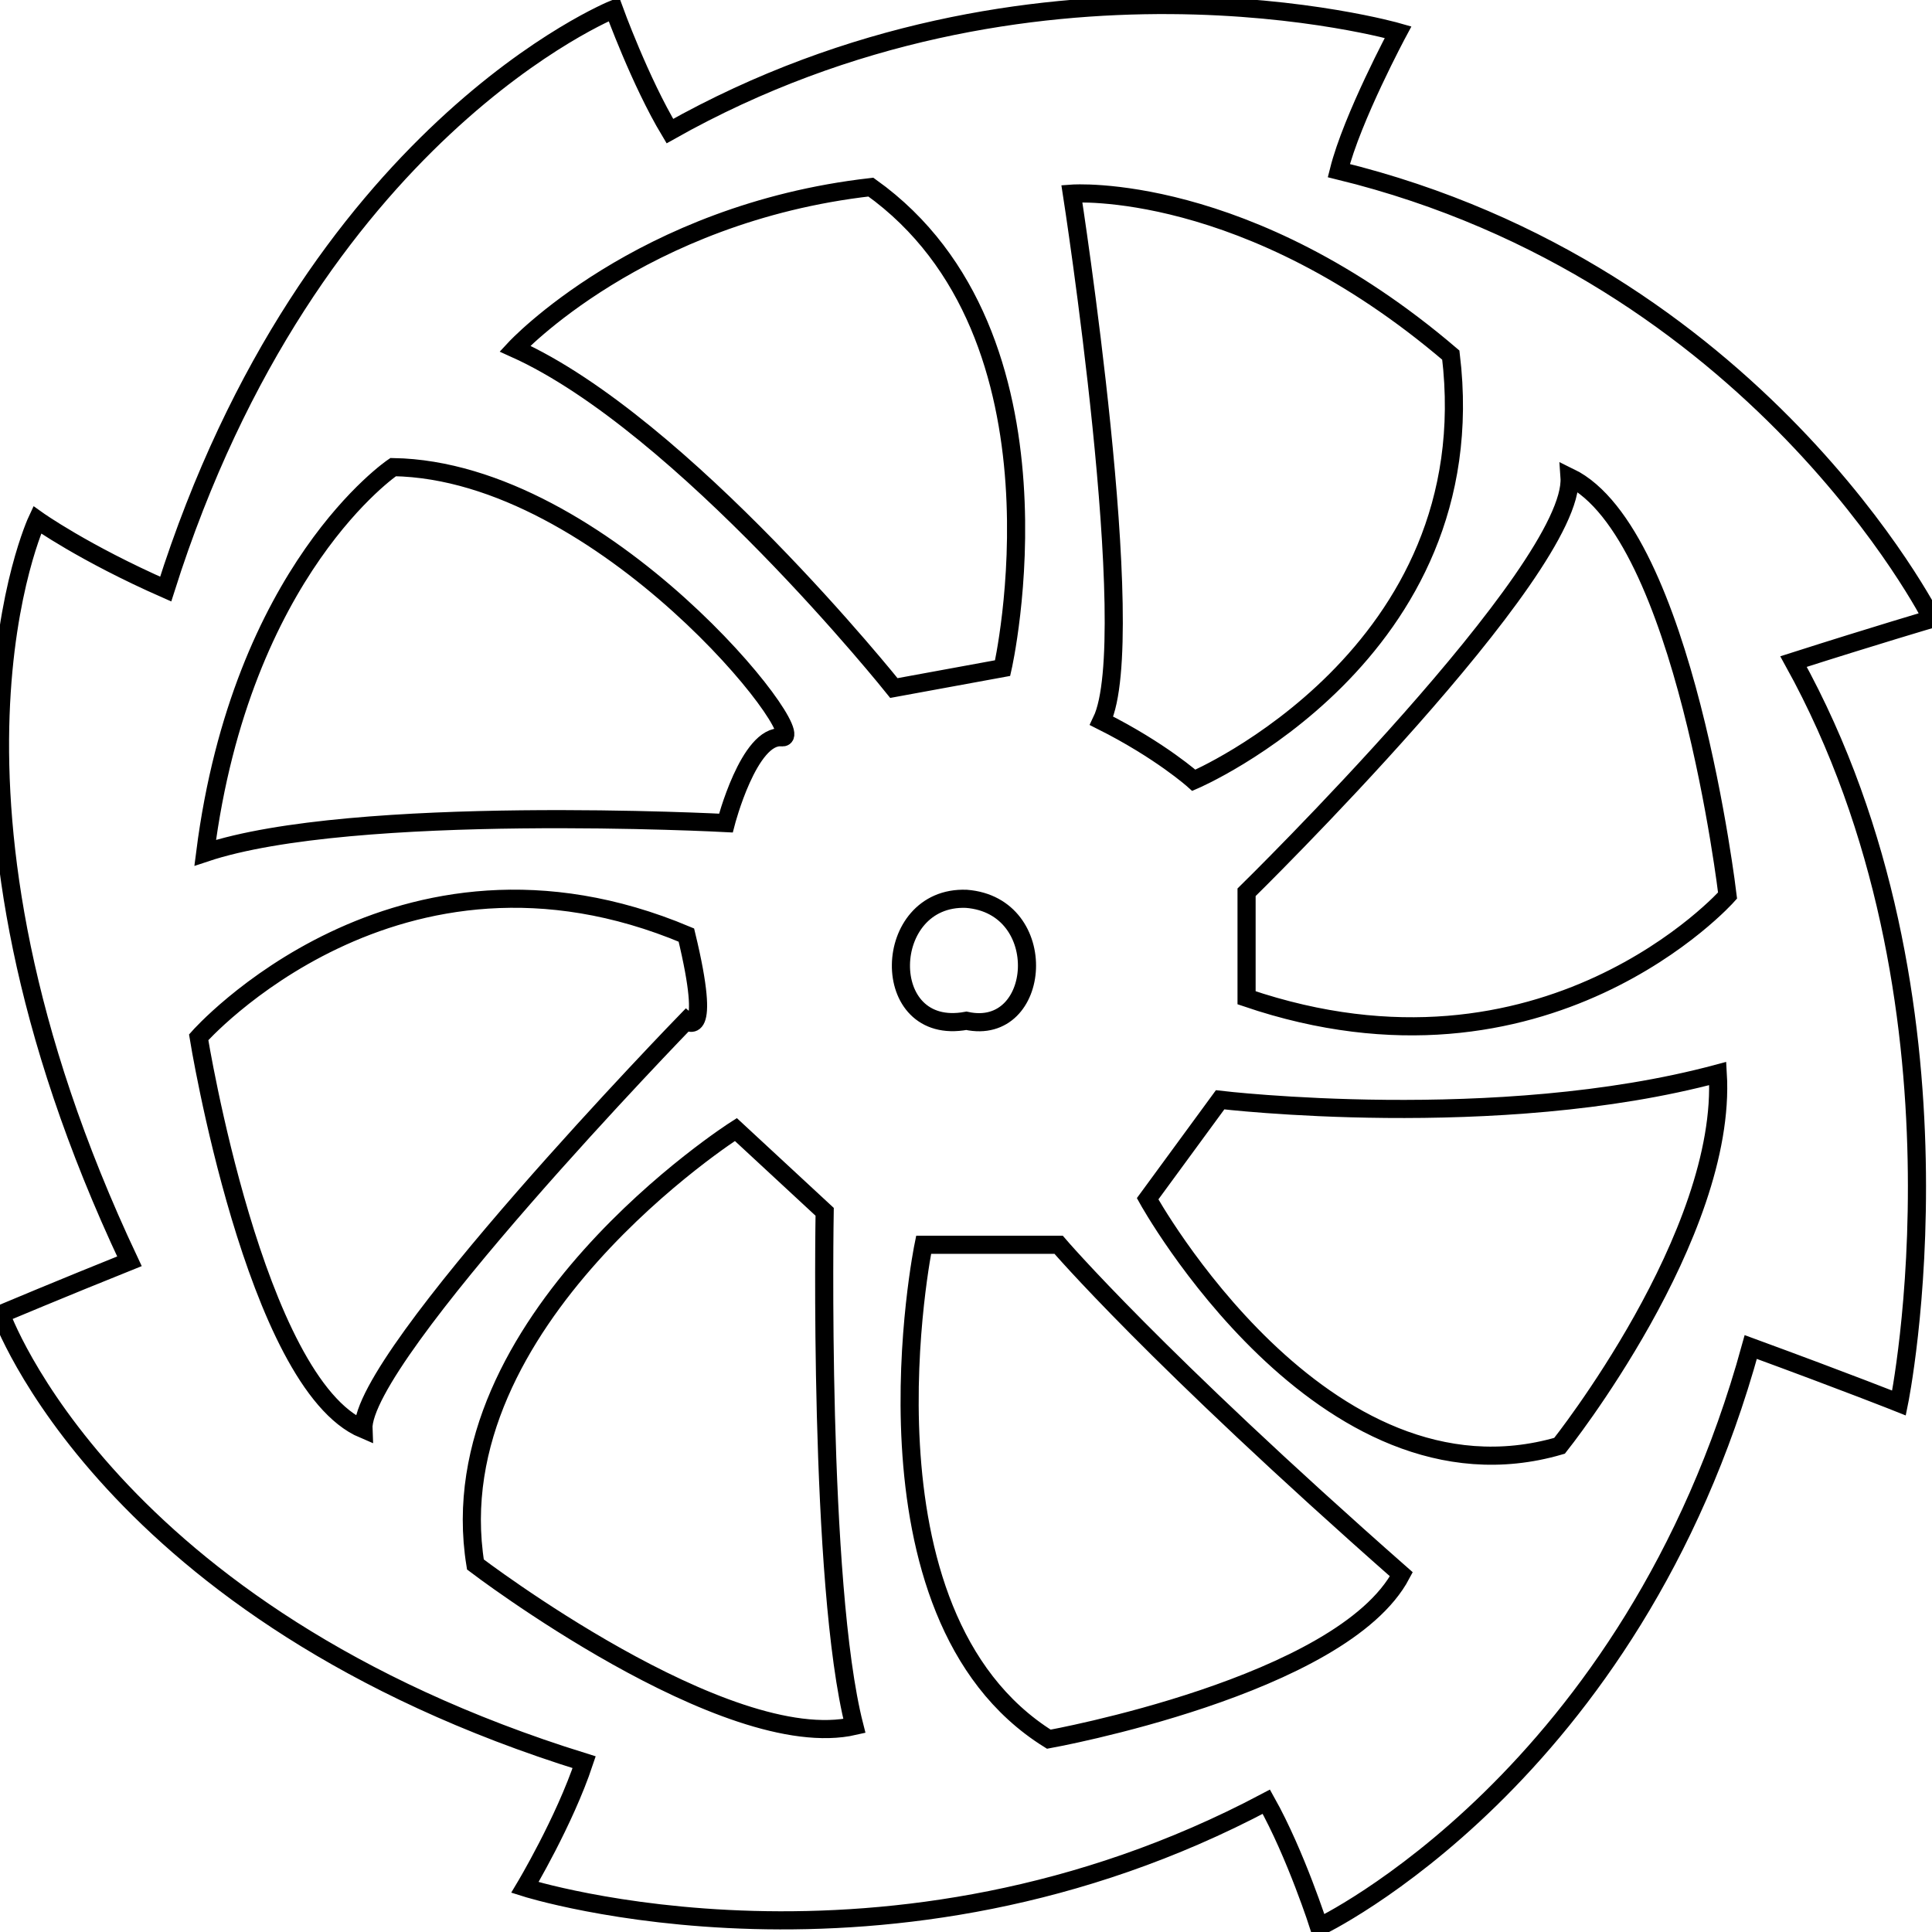
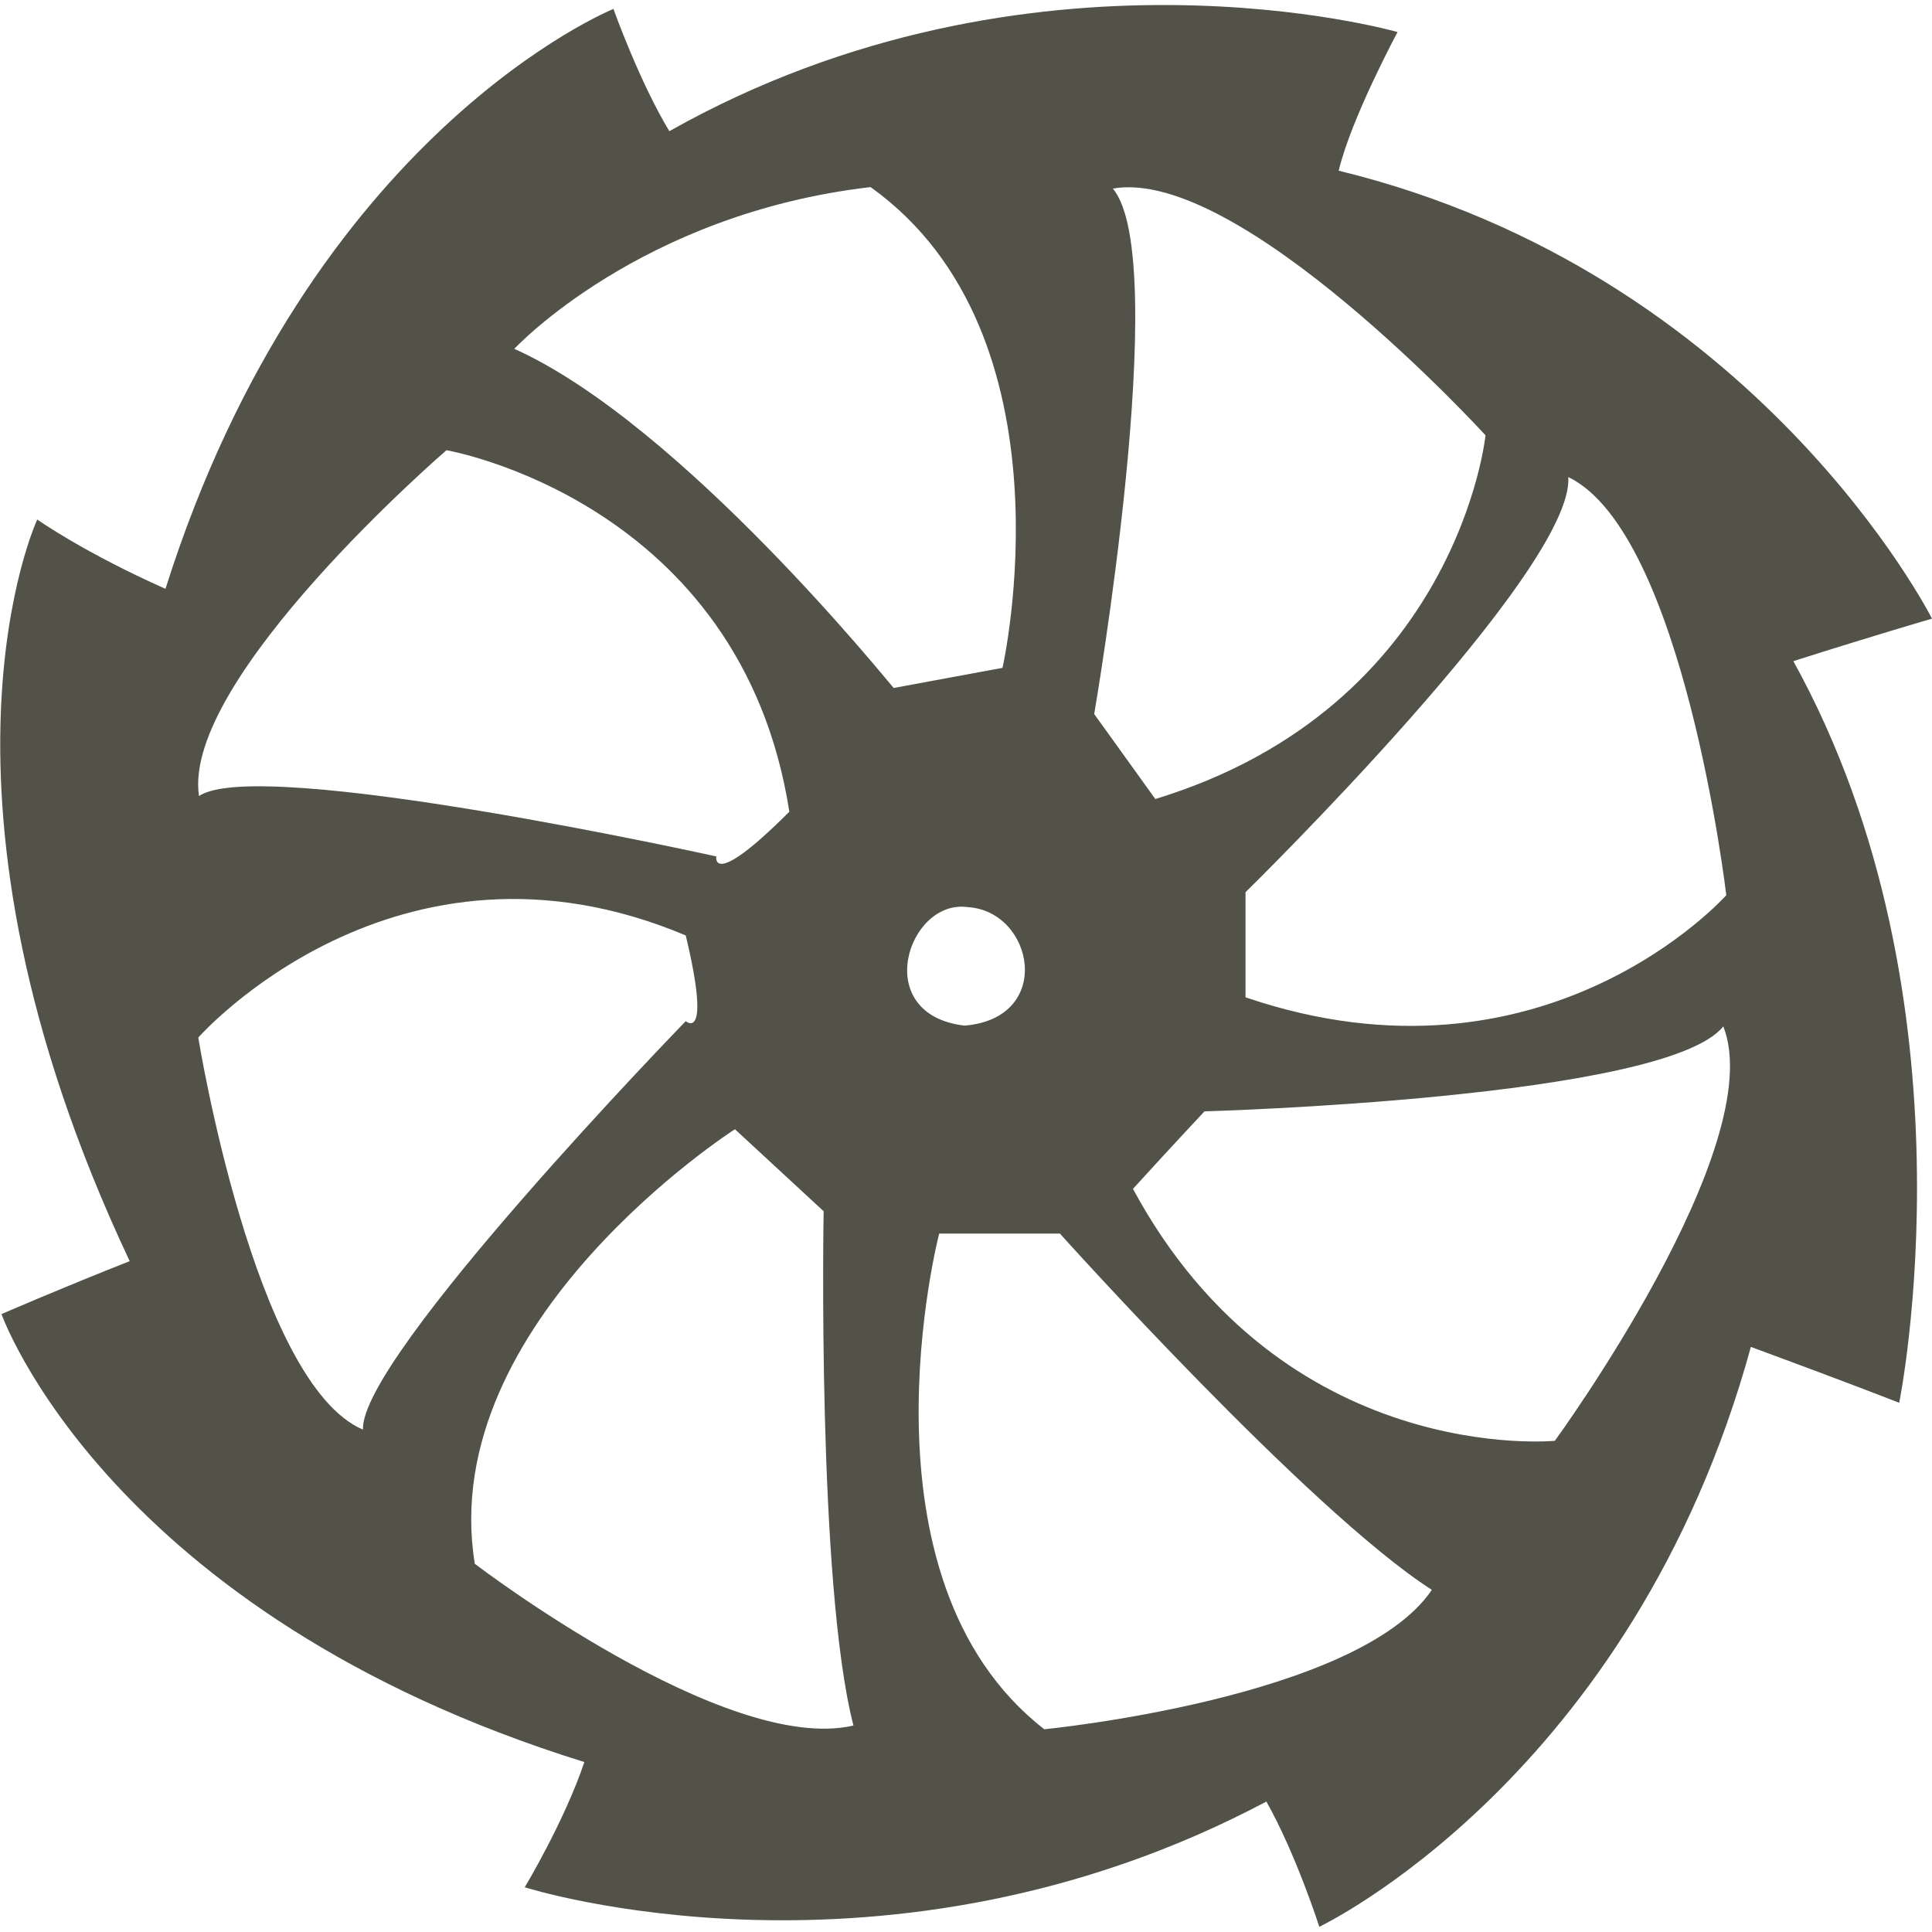
- <svg xmlns="http://www.w3.org/2000/svg" width="3.6in" height="3.6in" viewBox="893.948 258.586 106.602 106.602">
-   <path id="ninja" fill="none" stroke="black" stroke-width="1" d="M 971.09,260.36            C 971.09,260.36 950.91,254.55 930.91,265.82              929.27,263.09 927.82,259.09 927.82,259.09              927.82,259.09 911.09,265.82 903.09,291.09              898.55,289.09 896.00,287.27 896.00,287.27              896.00,287.27 888.91,302.36 901.09,328.18              897.45,329.64 894.00,331.09 894.00,331.09              894.00,331.09 899.82,347.64 926.18,355.82              925.09,359.09 922.91,362.73 922.91,362.73              922.91,362.73 942.91,369.09 963.82,358.00              965.45,360.91 966.73,364.91 966.73,364.91              966.73,364.91 984.00,356.73 990.55,332.91              996.00,334.91 998.73,336.00 998.73,336.00              998.73,336.00 1003.27,313.82 992.91,295.09              997.45,293.64 1000.55,292.73 1000.55,292.73              1000.55,292.73 990.91,273.64 967.82,268.00              968.55,265.09 971.09,260.36 971.09,260.36 Z            M 947.27,308.18            C 942.55,308.00 942.36,315.82 947.27,314.91              951.45,315.82 952.00,308.55 947.27,308.18 Z            M 962.73,307.82            C 962.73,307.82 980.91,290.00 980.55,284.91              986.91,288.00 989.27,308.00 989.27,308.00              989.27,308.00 979.27,319.27 962.73,313.64              962.73,310.55 962.73,307.82 962.73,307.82 Z            M 953.09,269.27            C 953.09,269.27 956.91,293.82 954.73,298.36              958.00,300.00 959.82,301.64 959.82,301.64              959.82,301.64 976.00,294.73 974.00,278.18              962.73,268.55 953.09,269.27 953.09,269.27 Z            M 922.36,277.82            C 922.36,277.82 929.27,270.36 942.00,268.91              953.45,277.09 949.27,295.45 949.27,295.45              949.27,295.45 943.27,296.55 943.27,296.55              943.27,296.55 931.64,282.00 922.36,277.82 Z            M 915.64,284.36            C 915.64,284.36 907.27,290.00 905.27,305.64              913.45,302.91 934.00,304.00 934.00,304.00              934.00,304.00 935.27,299.09 937.09,299.27              938.91,299.45 927.27,284.55 915.64,284.36 Z            M 904.91,315.82            C 904.91,315.82 915.82,303.45 931.82,310.18              933.27,316.18 931.82,314.91 931.82,314.91              931.82,314.91 913.82,333.45 914.00,337.45              908.00,334.91 904.91,315.82 904.91,315.82 Z            M 934.55,320.91            C 934.55,320.91 939.45,325.45 939.45,325.45              939.45,325.45 939.09,346.00 941.09,353.82              934.00,355.45 920.18,344.91 920.18,344.91              918.00,331.45 934.55,320.91 934.55,320.91 Z            M 951.82,354.55            C 951.82,354.55 968.00,351.64 971.27,345.45              957.64,333.45 952.36,327.27 952.36,327.27              952.36,327.27 944.91,327.27 944.91,327.27              944.91,327.27 940.73,347.64 951.82,354.55 Z            M 980.00,338.36            C 980.00,338.36 989.27,326.73 988.73,317.82              976.55,321.09 961.27,319.27 961.27,319.27              961.27,319.27 957.27,324.73 957.27,324.73              957.27,324.73 966.91,342.18 980.00,338.36 Z" />
+ <svg xmlns="http://www.w3.org/2000/svg" version="1.1" id="Layer_1" x="0px" y="0px" viewBox="-349 151.8 259.2 259.2" style="enable-background:new -349 151.8 259.2 259.2;" xml:space="preserve">
+   <path id="ninja" class="st0" fill="#525249" d="M-161.5,156.1c0,0-49.1-14.1-97.7,13.3c-4-6.6-7.5-16.4-7.5-16.4s-40.7,16.4-60.1,77.8  c-11-4.9-17.2-9.3-17.2-9.3s-17.2,36.7,12.4,99.5c-8.9,3.5-17.2,7.1-17.2,7.1s14.2,40.2,78.2,60.1c-2.7,8-8,16.8-8,16.8  s48.6,15.5,99.5-11.5c4,7.1,7.1,16.8,7.1,16.8s42-19.9,57.9-77.8c13.3,4.9,19.9,7.5,19.9,7.5s11-53.9-14.2-99.5  c11-3.5,18.6-5.7,18.6-5.7s-23.4-46.4-79.6-60.1C-167.7,167.6-161.5,156.1-161.5,156.1z M-181.9,271.5c0,0,44.2-43.3,43.3-55.7  c15.5,7.5,21.2,56.1,21.2,56.1s-24.3,27.4-64.5,13.7C-181.9,278.2-181.9,271.5-181.9,271.5z M-280,198.6c0,0,16.8-18.1,47.8-21.7  c27.8,19.9,17.7,64.5,17.7,64.5l-14.6,2.7C-229.2,244.1-257.5,208.7-280,198.6z M-322.4,291c0,0,26.5-30.1,65.4-13.7  c3.5,14.6,0,11.5,0,11.5s-43.8,45.1-43.3,54.8C-314.9,337.4-322.4,291-322.4,291z M-250.4,303.3l11.9,11c0,0-0.9,50,4,69  c-17.2,4-50.8-21.7-50.8-21.7C-290.6,329-250.4,303.3-250.4,303.3z M-289.1,212.2c0,0,39.5,6.8,46,48.5c-10.6,10.6-9.8,6-9.8,6  s-61.4-13.6-69.4-8.1C-324.7,242.9-289.1,212.2-289.1,212.2z M-202.2,247.6c0,0,10.5-61,2.5-70.5c17-3,50,33.1,50,33.1  s-3.7,36.4-44.3,48.8C-198.3,253-202.2,247.6-202.2,247.6z M-187.4,300.9c0,0,61.9-1.7,69.6-11.4c6.3,16-22.6,55.6-22.6,55.6  s-36.4,3.6-56.6-33.8C-192,305.8-187.4,300.9-187.4,300.9z M-223,317.3l16.2,0c0,0,33.4,37.2,49.9,47.8c-9.9,14.6-52,18.7-52,18.7  C-235,363.5-223,317.3-223,317.3z M-219.6,289.4c-12.7-1.5-7.6-17,0.4-15.9C-210.3,274-207.5,288.4-219.6,289.4z" />
</svg>
